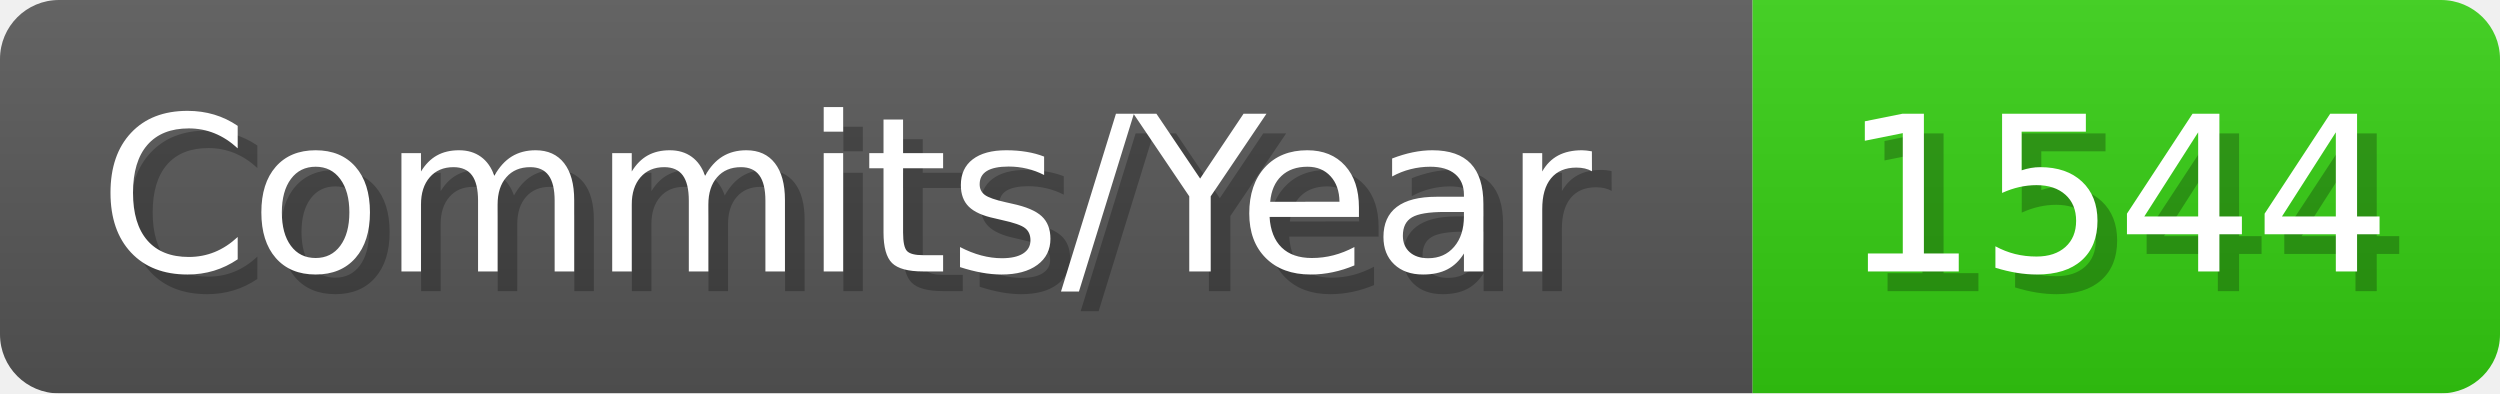
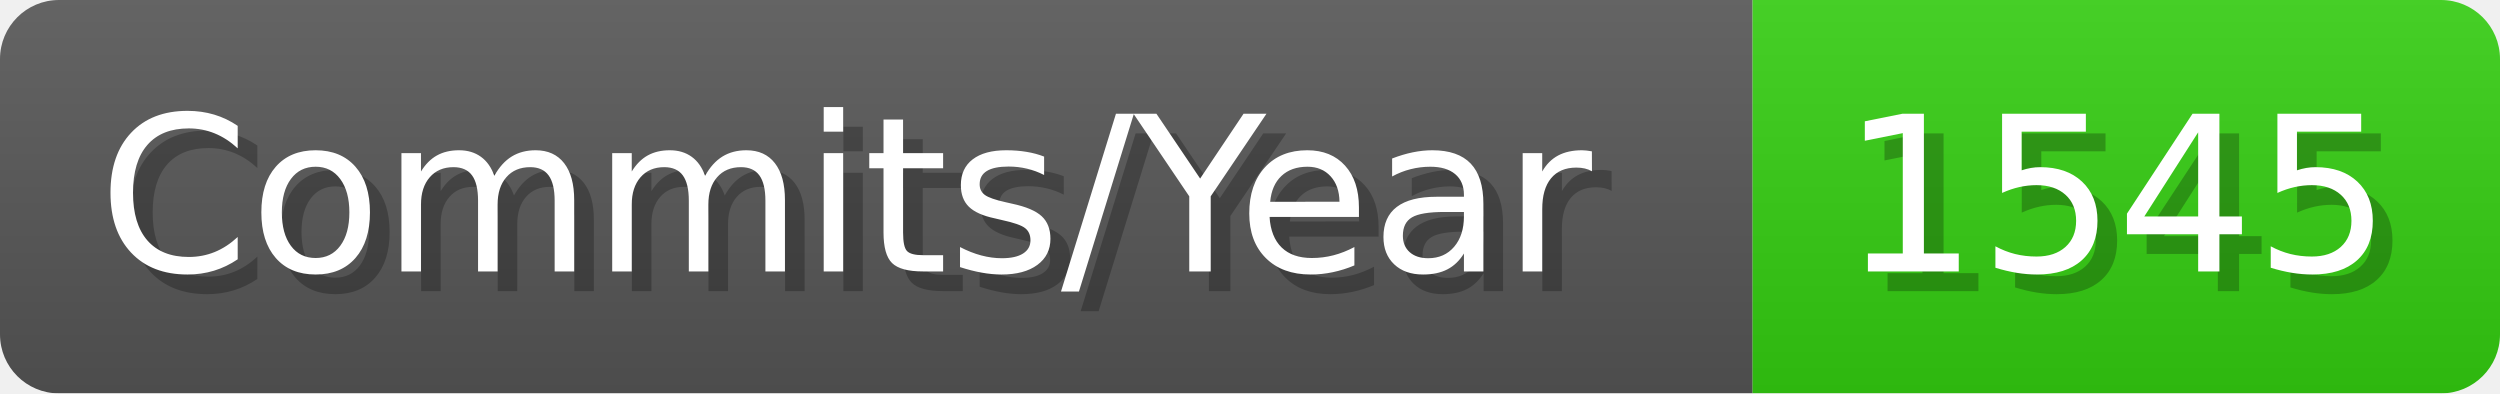
- <svg xmlns="http://www.w3.org/2000/svg" width="127.1" height="20" viewBox="0 0 1271 200" role="img" aria-label="Commits/Year: 1544">
+ <svg xmlns="http://www.w3.org/2000/svg" width="127.1" height="20" viewBox="0 0 1271 200" role="img" aria-label="Commits/Year: 1545">
  <linearGradient id="aUPdi" x2="0" y2="100%">
    <stop offset="0" stop-opacity=".1" stop-color="#EEE" />
    <stop offset="1" stop-opacity=".1" />
  </linearGradient>
  <mask id="WfAiQ">
    <rect width="1271" height="200" rx="30" fill="#FFF" />
  </mask>
  <g mask="url(#WfAiQ)">
    <rect width="891" height="200" fill="#555" />
    <rect width="380" height="200" fill="#3C1" x="891" />
    <rect width="1271" height="200" fill="url(#aUPdi)" />
  </g>
  <g aria-hidden="true" fill="#fff" text-anchor="start" font-family="Verdana,DejaVu Sans,sans-serif" font-size="110">
    <text x="60" y="148" textLength="791" fill="#000" opacity="0.25">Commits/Year</text>
    <text x="50" y="138" textLength="791">Commits/Year</text>
-     <text x="946" y="148" textLength="280" fill="#000" opacity="0.25">1544</text>
-     <text x="936" y="138" textLength="280">1544</text>
+     <text x="946" y="148" textLength="280" fill="#000" opacity="0.25">1545</text>
+     <text x="936" y="138" textLength="280">1545</text>
  </g>
</svg>
